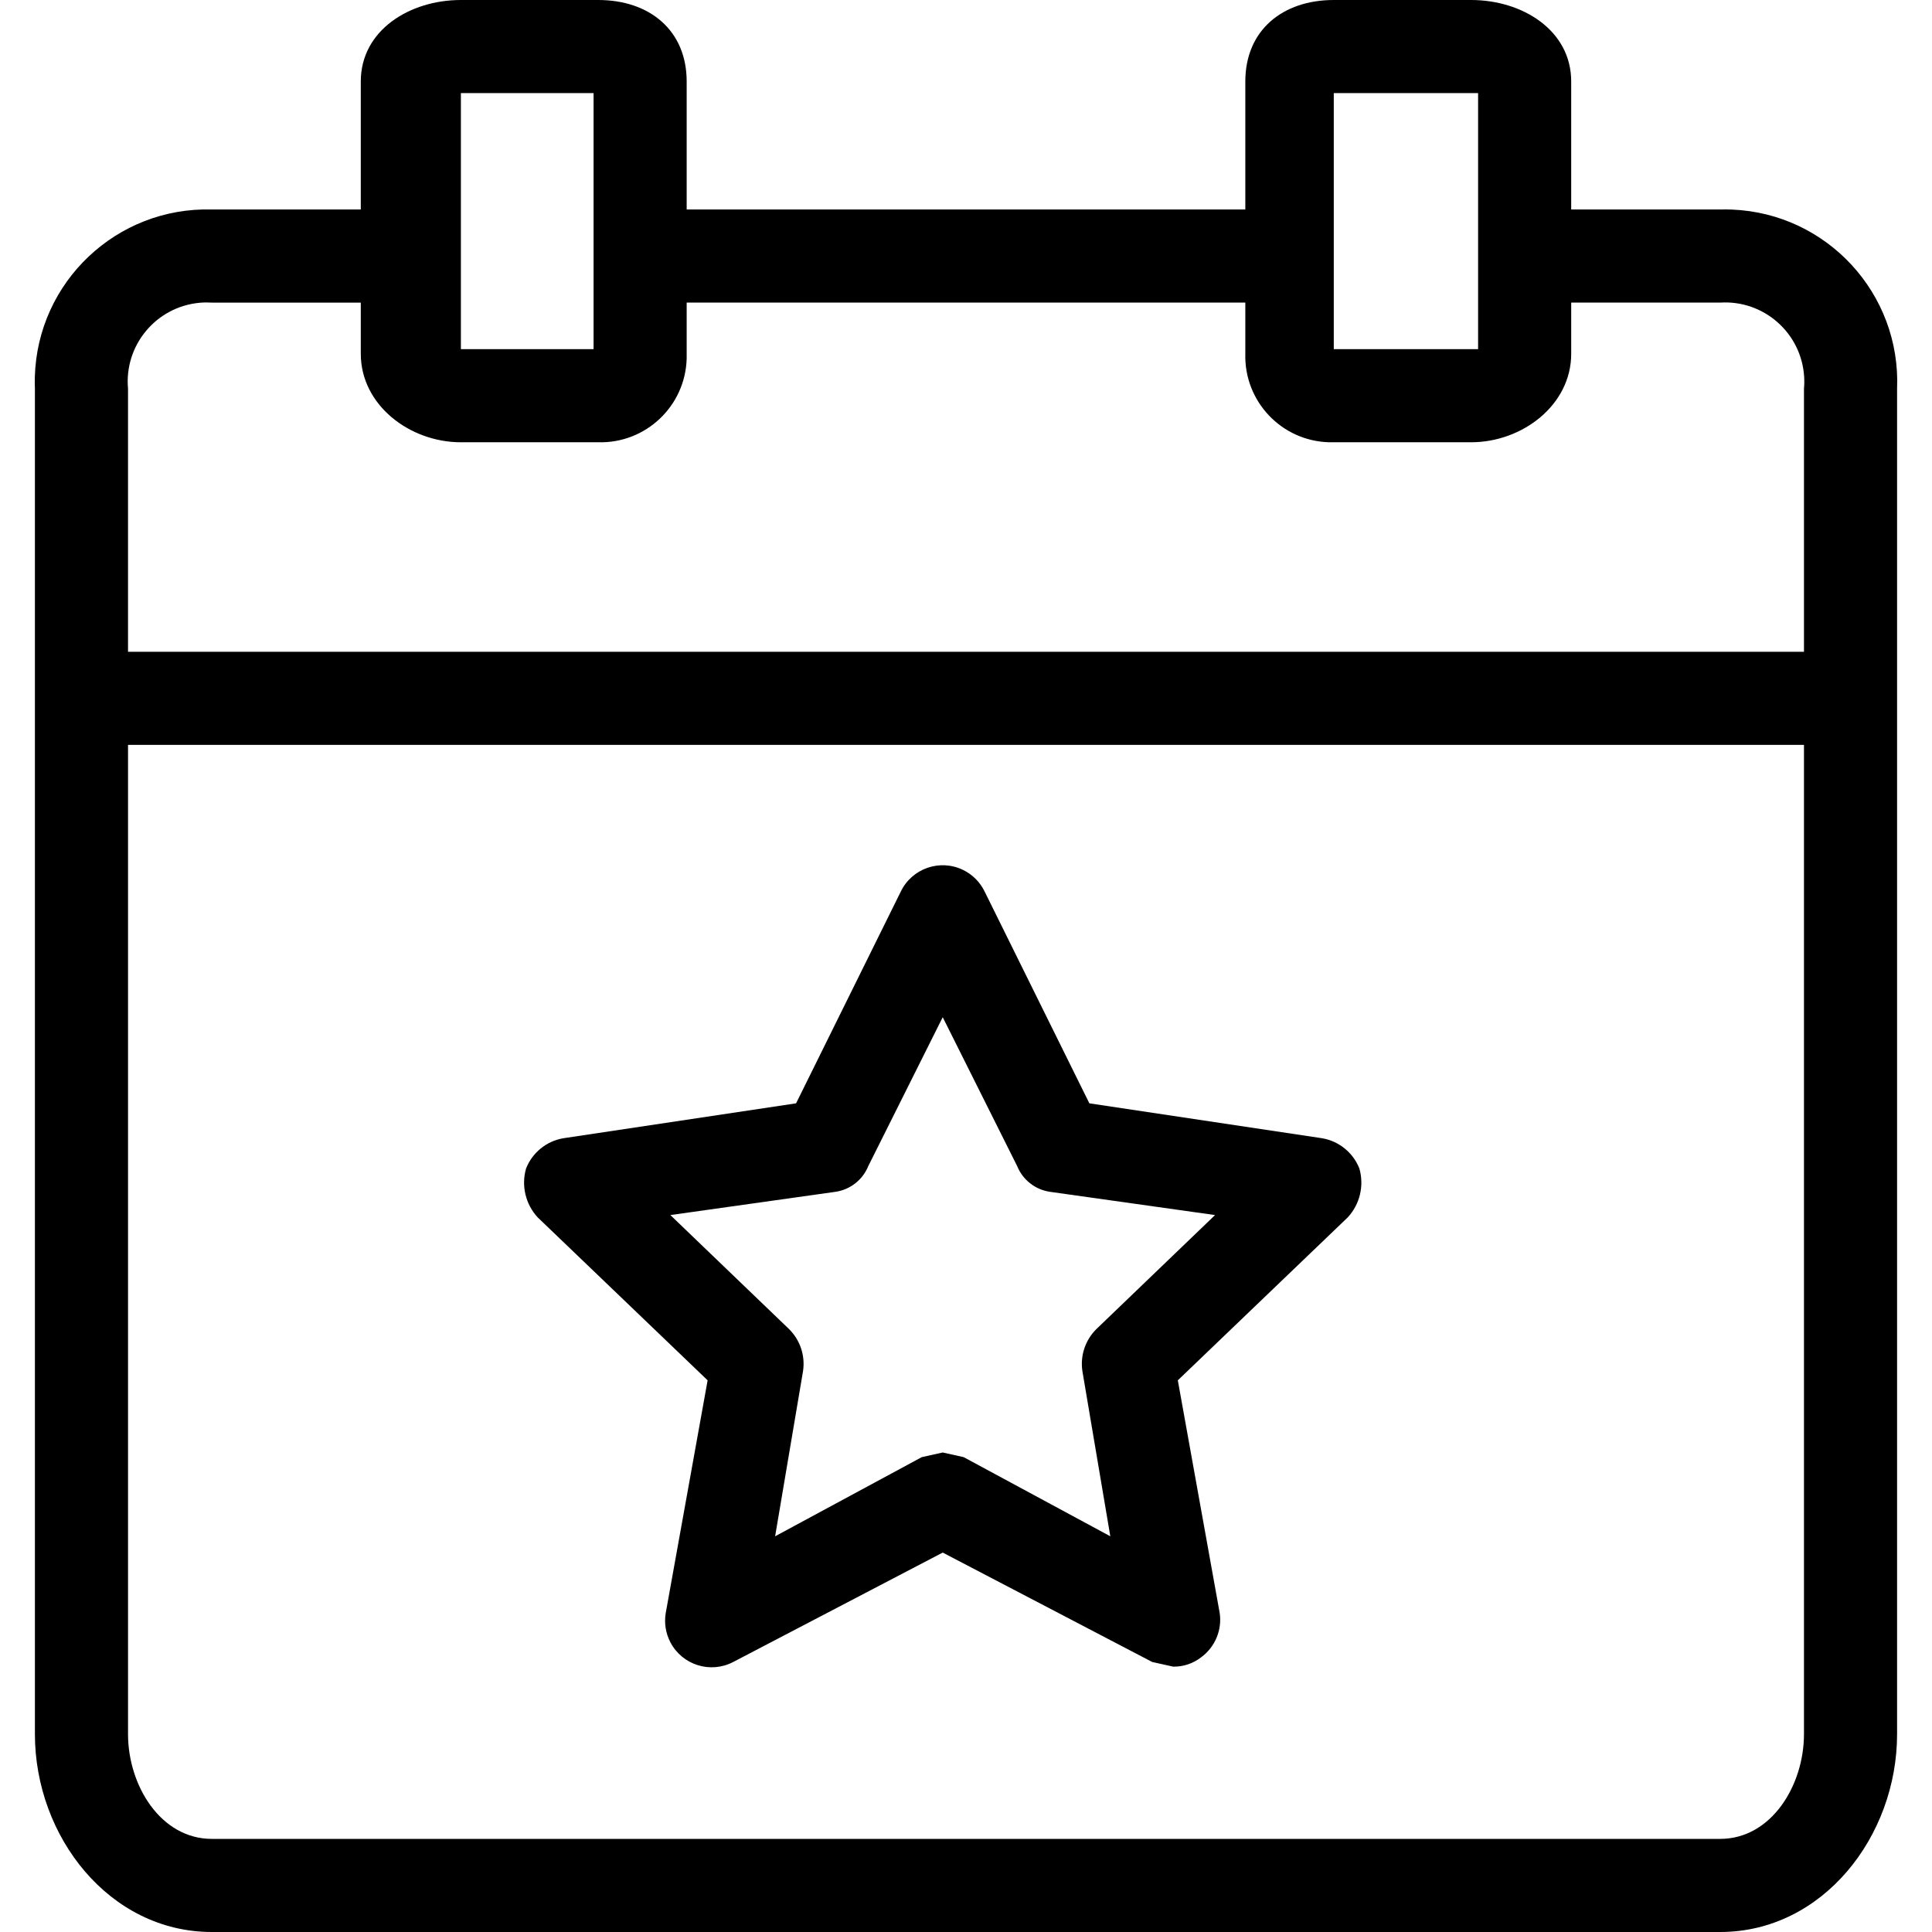
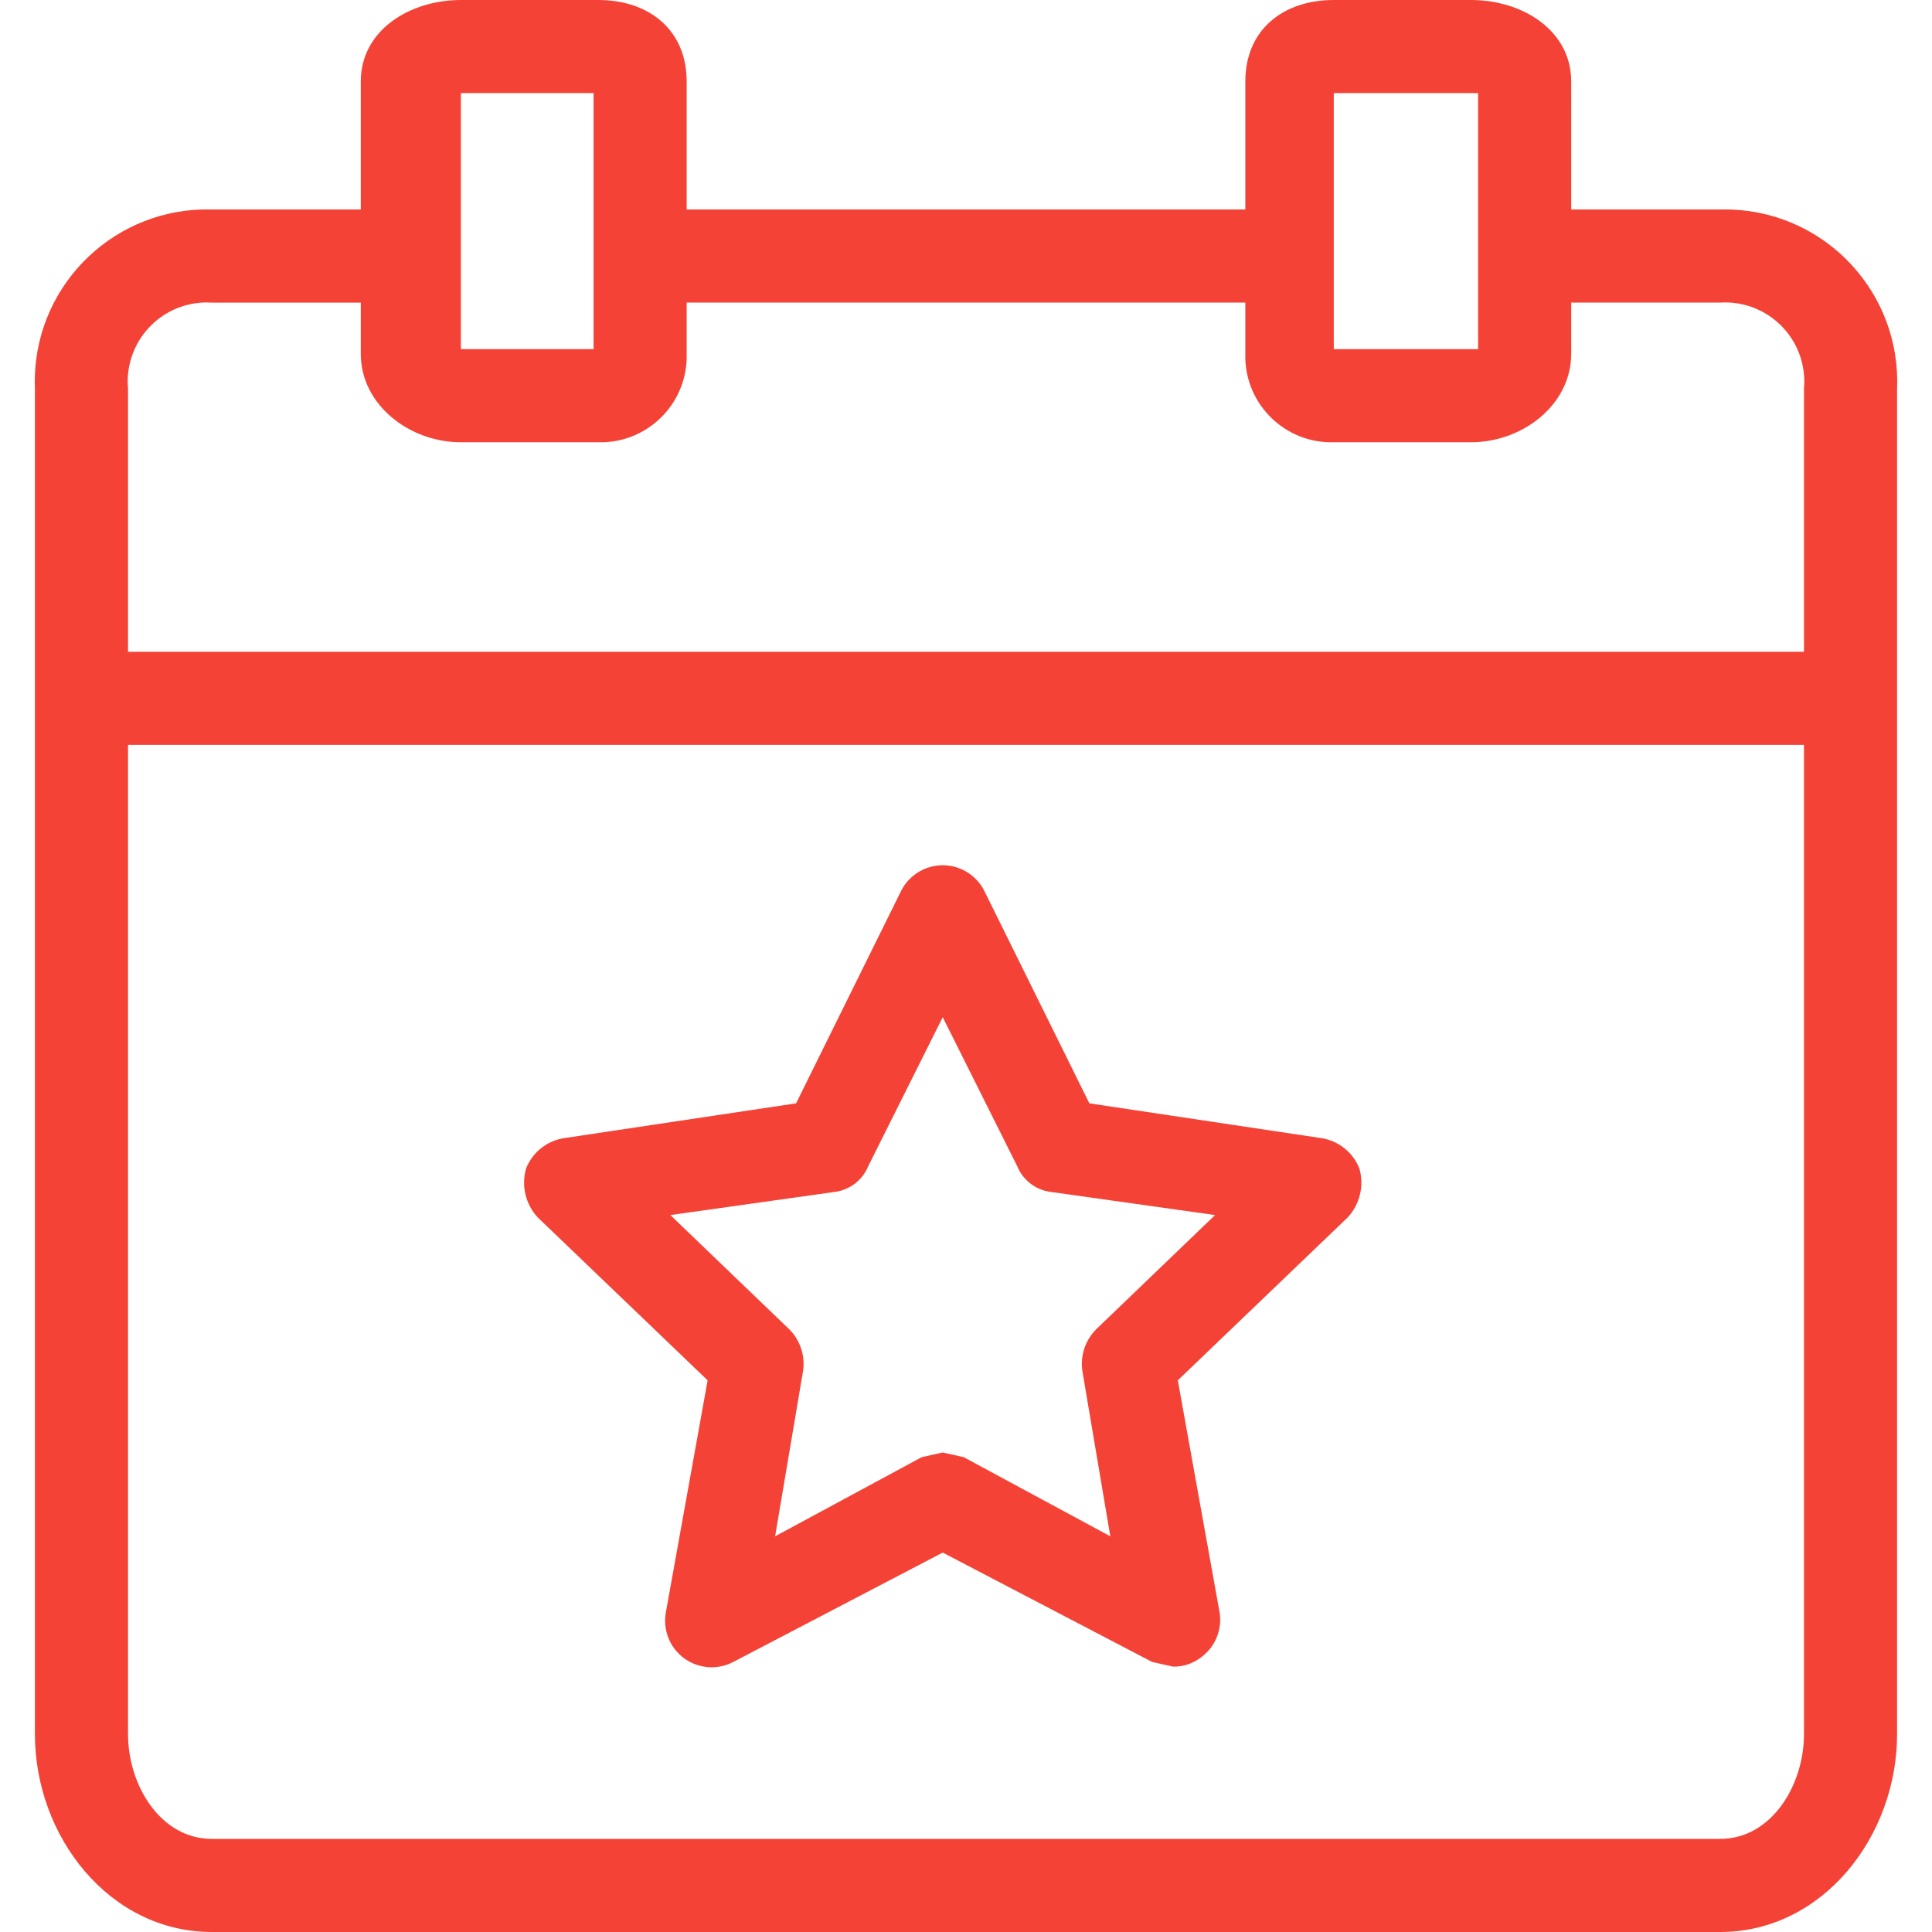
<svg xmlns="http://www.w3.org/2000/svg" version="1.1" id="Capa_1" x="0px" y="0px" viewBox="0 0 433.633 433.633" style="enable-background:new 0 0 433.633 433.633;" xml:space="preserve">
  <g>
    <g>
      <g>
-         <path d="M388.749,47.038c-0.886-0.036-1.773-0.042-2.66-0.017h-33.437V18.286C352.653,6.792,341.681,0,330.187,0h-30.824     c-11.494,0-19.853,6.792-19.853,18.286V47.02H154.122V18.286C154.122,6.792,145.763,0,134.269,0h-30.825     C91.951,0,80.979,6.792,80.979,18.286V47.02H47.543C26.199,46.425,8.414,63.246,7.819,84.589     c-0.025,0.886-0.019,1.774,0.017,2.66v301.975c0,22.988,16.718,44.408,39.706,44.408H386.09c22.988,0,39.706-21.42,39.706-44.408     V87.249C426.67,65.915,410.083,47.912,388.749,47.038z M299.363,20.898h32.392v57.469h-32.392V20.898z M103.445,20.898h29.78     v57.469h-29.78V20.898z M404.898,389.224c0,11.494-7.314,23.51-18.808,23.51H47.543c-11.494,0-18.808-12.016-18.808-23.51     V167.184h376.163V389.224z M404.898,87.249v59.037H28.734V87.249c-0.885-9.77,6.318-18.408,16.088-19.293     c0.904-0.082,1.814-0.094,2.72-0.037h33.437v11.494c0,11.494,10.971,19.853,22.465,19.853h30.825     c10.672,0.293,19.56-8.122,19.853-18.794c0.01-0.353,0.01-0.706,0-1.059V67.918H279.51v11.494     c-0.293,10.672,8.122,19.56,18.794,19.853c0.353,0.01,0.706,0.01,1.059,0h30.825c11.494,0,22.465-8.359,22.465-19.853V67.918     h33.437c9.791-0.617,18.228,6.82,18.845,16.611C404.992,85.435,404.98,86.345,404.898,87.249z" />
-         <path d="M158.824,309.812l-9.404,52.245c-0.372,2.241-0.004,4.543,1.049,6.556c2.675,5.113,8.989,7.09,14.102,4.415l47.02-24.555     l47.02,24.555l4.702,1.045c2.267,0.04,4.48-0.698,6.269-2.09c3.123-2.281,4.73-6.099,4.18-9.927l-9.404-52.245l38.139-36.571     c2.729-2.949,3.719-7.109,2.612-10.971c-1.407-3.57-4.577-6.145-8.359-6.792l-52.245-7.837l-23.51-47.543     c-1.025-2.116-2.733-3.825-4.849-4.849c-5.194-2.515-11.443-0.344-13.959,4.849l-23.51,47.543l-52.245,7.837     c-3.782,0.646-6.952,3.222-8.359,6.792c-1.107,3.862-0.116,8.022,2.612,10.971L158.824,309.812z M187.559,267.494     c3.281-0.491,6.061-2.675,7.314-5.747l16.718-33.437l16.718,33.437c1.254,3.072,4.033,5.256,7.314,5.747l37.094,5.224     l-26.645,25.6c-2.482,2.457-3.646,5.949-3.135,9.404l6.269,37.094l-32.914-17.763l-4.702-1.045l-4.702,1.045l-32.914,17.763     l6.269-37.094c0.512-3.455-0.653-6.947-3.135-9.404l-26.645-25.6L187.559,267.494z" />
+         <path d="M388.749,47.038c-0.886-0.036-1.773-0.042-2.66-0.017h-33.437V18.286C352.653,6.792,341.681,0,330.187,0h-30.824     c-11.494,0-19.853,6.792-19.853,18.286V47.02H154.122V18.286C154.122,6.792,145.763,0,134.269,0h-30.825     C91.951,0,80.979,6.792,80.979,18.286V47.02H47.543C26.199,46.425,8.414,63.246,7.819,84.589     c-0.025,0.886-0.019,1.774,0.017,2.66v301.975c0,22.988,16.718,44.408,39.706,44.408H386.09c22.988,0,39.706-21.42,39.706-44.408     V87.249C426.67,65.915,410.083,47.912,388.749,47.038z M299.363,20.898h32.392v57.469h-32.392V20.898z M103.445,20.898h29.78     v57.469h-29.78V20.898z M404.898,389.224c0,11.494-7.314,23.51-18.808,23.51H47.543c-11.494,0-18.808-12.016-18.808-23.51     V167.184h376.163V389.224z M404.898,87.249v59.037H28.734V87.249c-0.885-9.77,6.318-18.408,16.088-19.293     c0.904-0.082,1.814-0.094,2.72-0.037h33.437v11.494c0,11.494,10.971,19.853,22.465,19.853h30.825     c10.672,0.293,19.56-8.122,19.853-18.794c0.01-0.353,0.01-0.706,0-1.059V67.918H279.51v11.494     c-0.293,10.672,8.122,19.56,18.794,19.853c0.353,0.01,0.706,0.01,1.059,0h30.825c11.494,0,22.465-8.359,22.465-19.853V67.918     h33.437c9.791-0.617,18.228,6.82,18.845,16.611C404.992,85.435,404.98,86.345,404.898,87.249z" fill="#f44336" />
+         <path d="M158.824,309.812l-9.404,52.245c-0.372,2.241-0.004,4.543,1.049,6.556c2.675,5.113,8.989,7.09,14.102,4.415l47.02-24.555     l47.02,24.555l4.702,1.045c2.267,0.04,4.48-0.698,6.269-2.09c3.123-2.281,4.73-6.099,4.18-9.927l-9.404-52.245l38.139-36.571     c2.729-2.949,3.719-7.109,2.612-10.971c-1.407-3.57-4.577-6.145-8.359-6.792l-52.245-7.837l-23.51-47.543     c-1.025-2.116-2.733-3.825-4.849-4.849c-5.194-2.515-11.443-0.344-13.959,4.849l-23.51,47.543l-52.245,7.837     c-3.782,0.646-6.952,3.222-8.359,6.792c-1.107,3.862-0.116,8.022,2.612,10.971L158.824,309.812z M187.559,267.494     c3.281-0.491,6.061-2.675,7.314-5.747l16.718-33.437l16.718,33.437c1.254,3.072,4.033,5.256,7.314,5.747l37.094,5.224     l-26.645,25.6c-2.482,2.457-3.646,5.949-3.135,9.404l6.269,37.094l-32.914-17.763l-4.702-1.045l-4.702,1.045l-32.914,17.763     l6.269-37.094c0.512-3.455-0.653-6.947-3.135-9.404l-26.645-25.6L187.559,267.494z" fill="#f44336" />
      </g>
    </g>
  </g>
  <g>
</g>
  <g>
</g>
  <g>
</g>
  <g>
</g>
  <g>
</g>
  <g>
</g>
  <g>
</g>
  <g>
</g>
  <g>
</g>
  <g>
</g>
  <g>
</g>
  <g>
</g>
  <g>
</g>
  <g>
</g>
  <g>
</g>
</svg>
